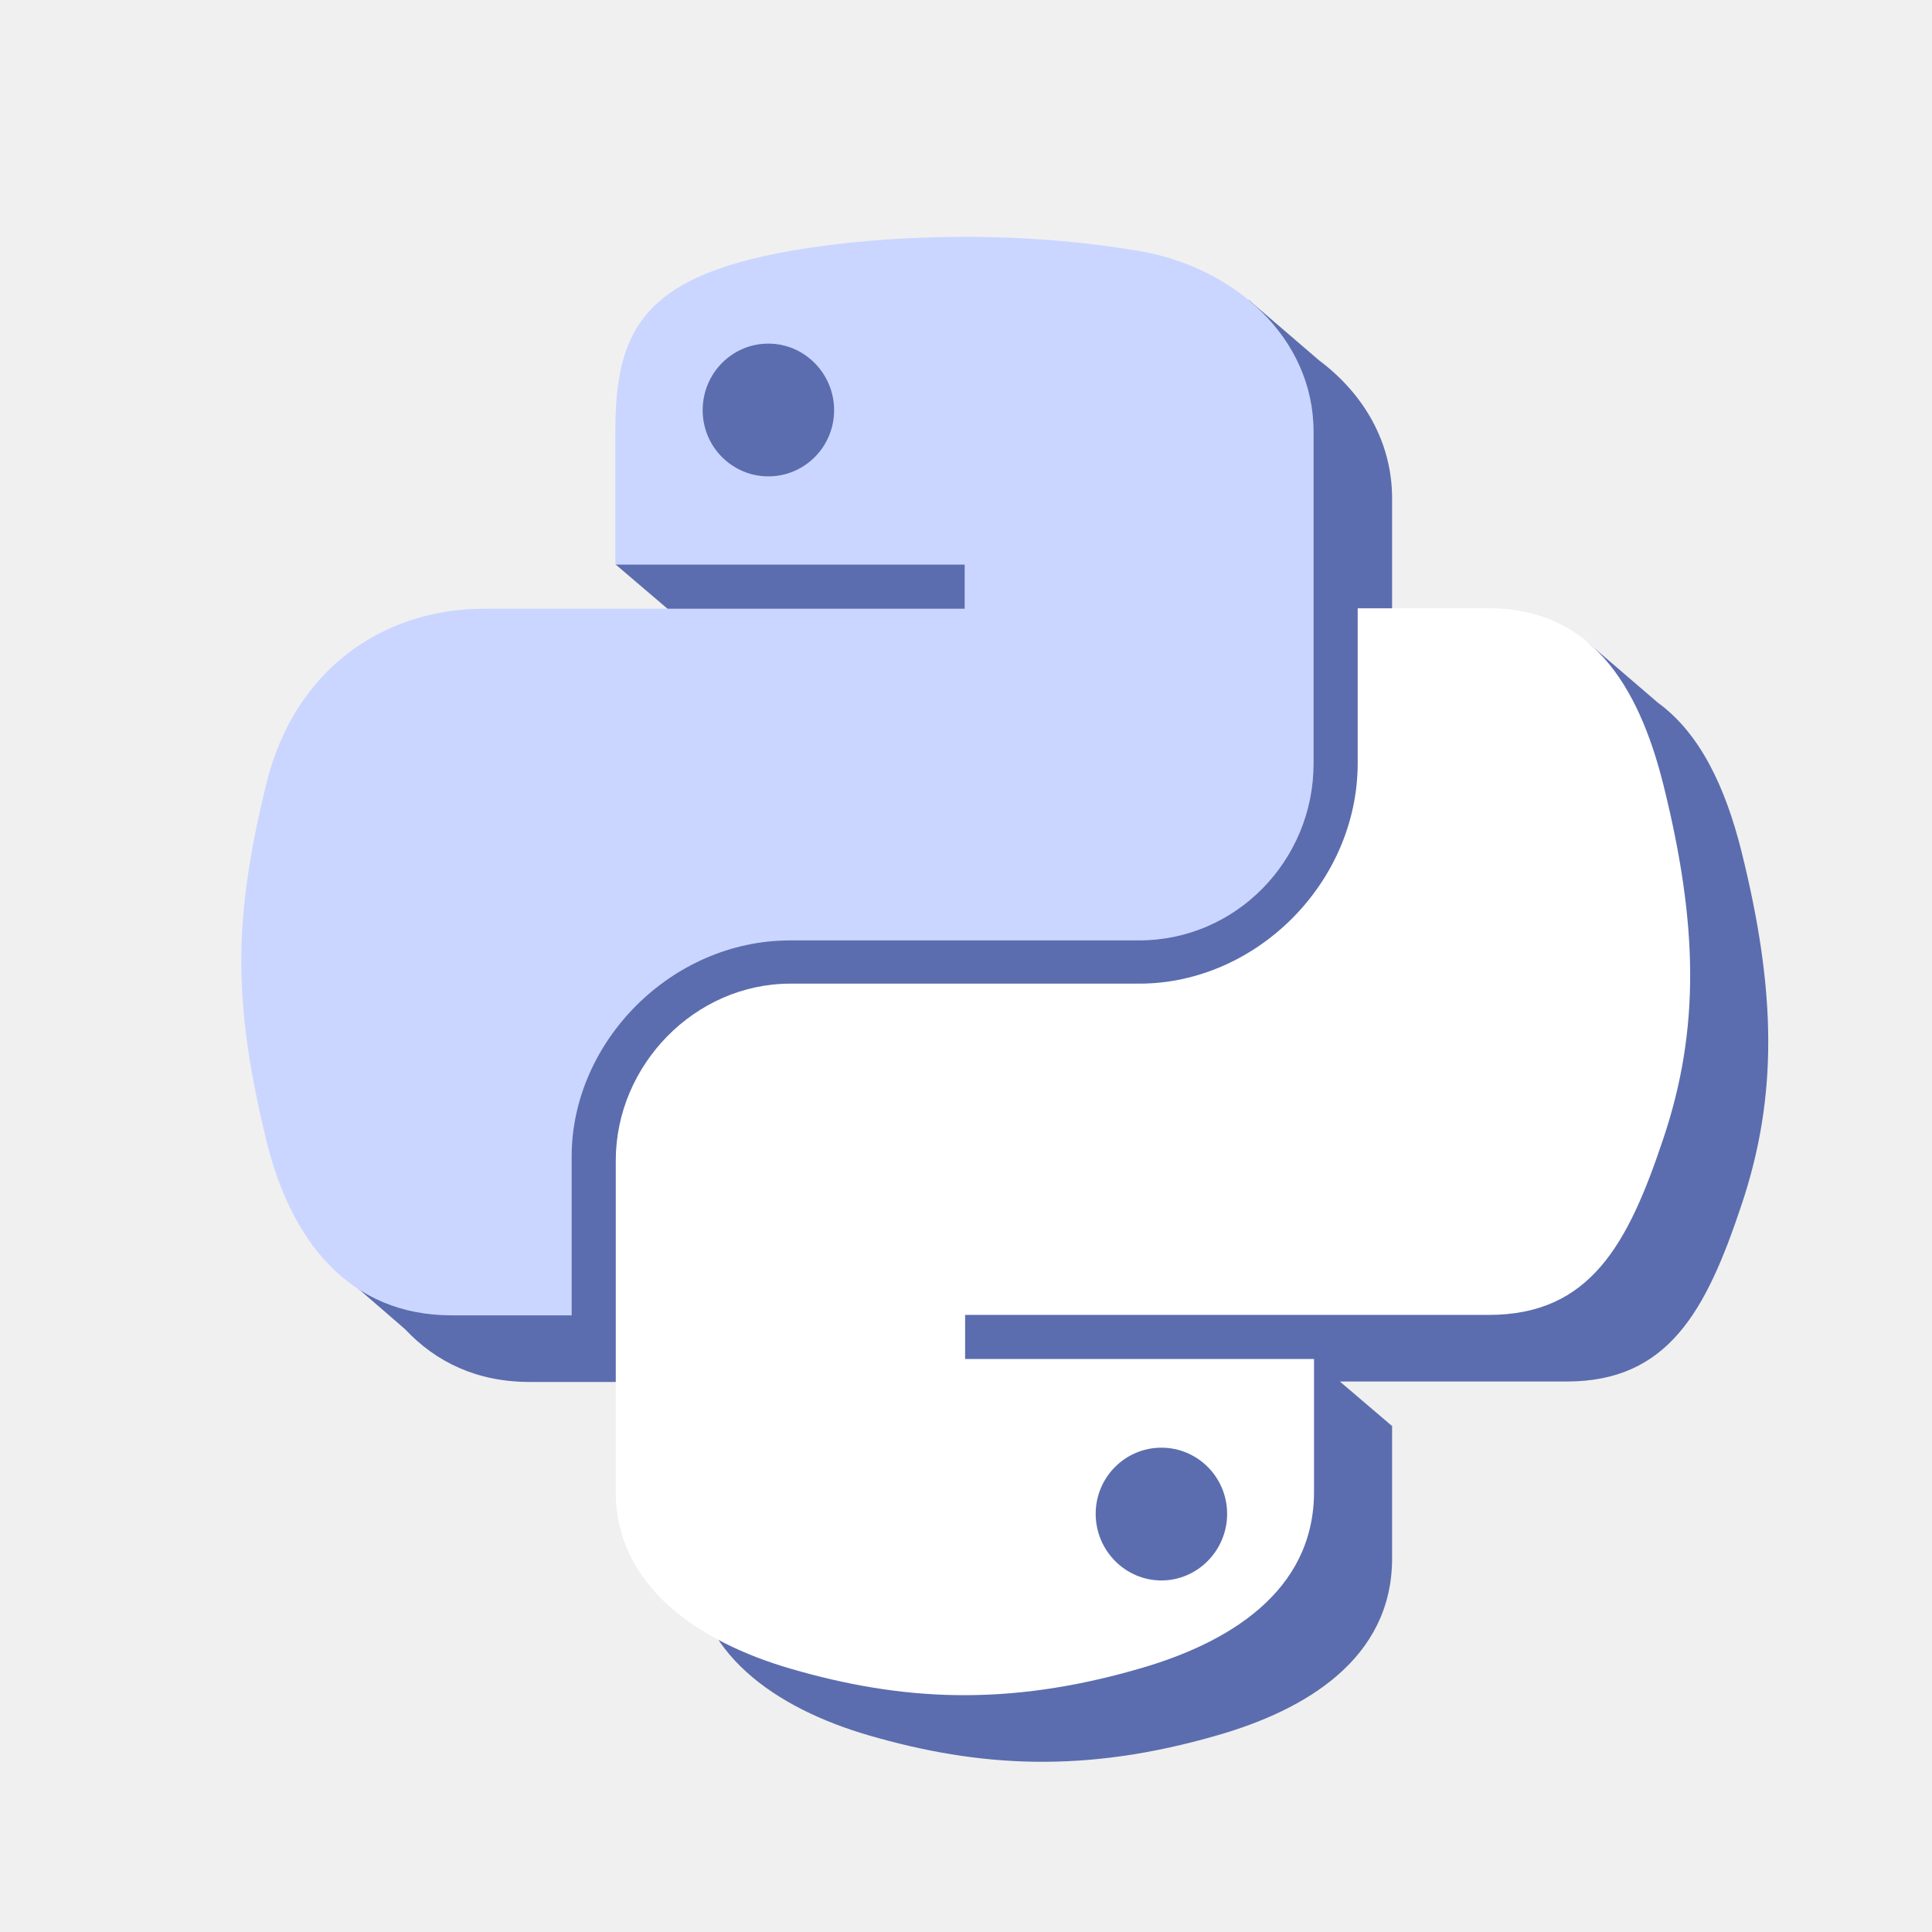
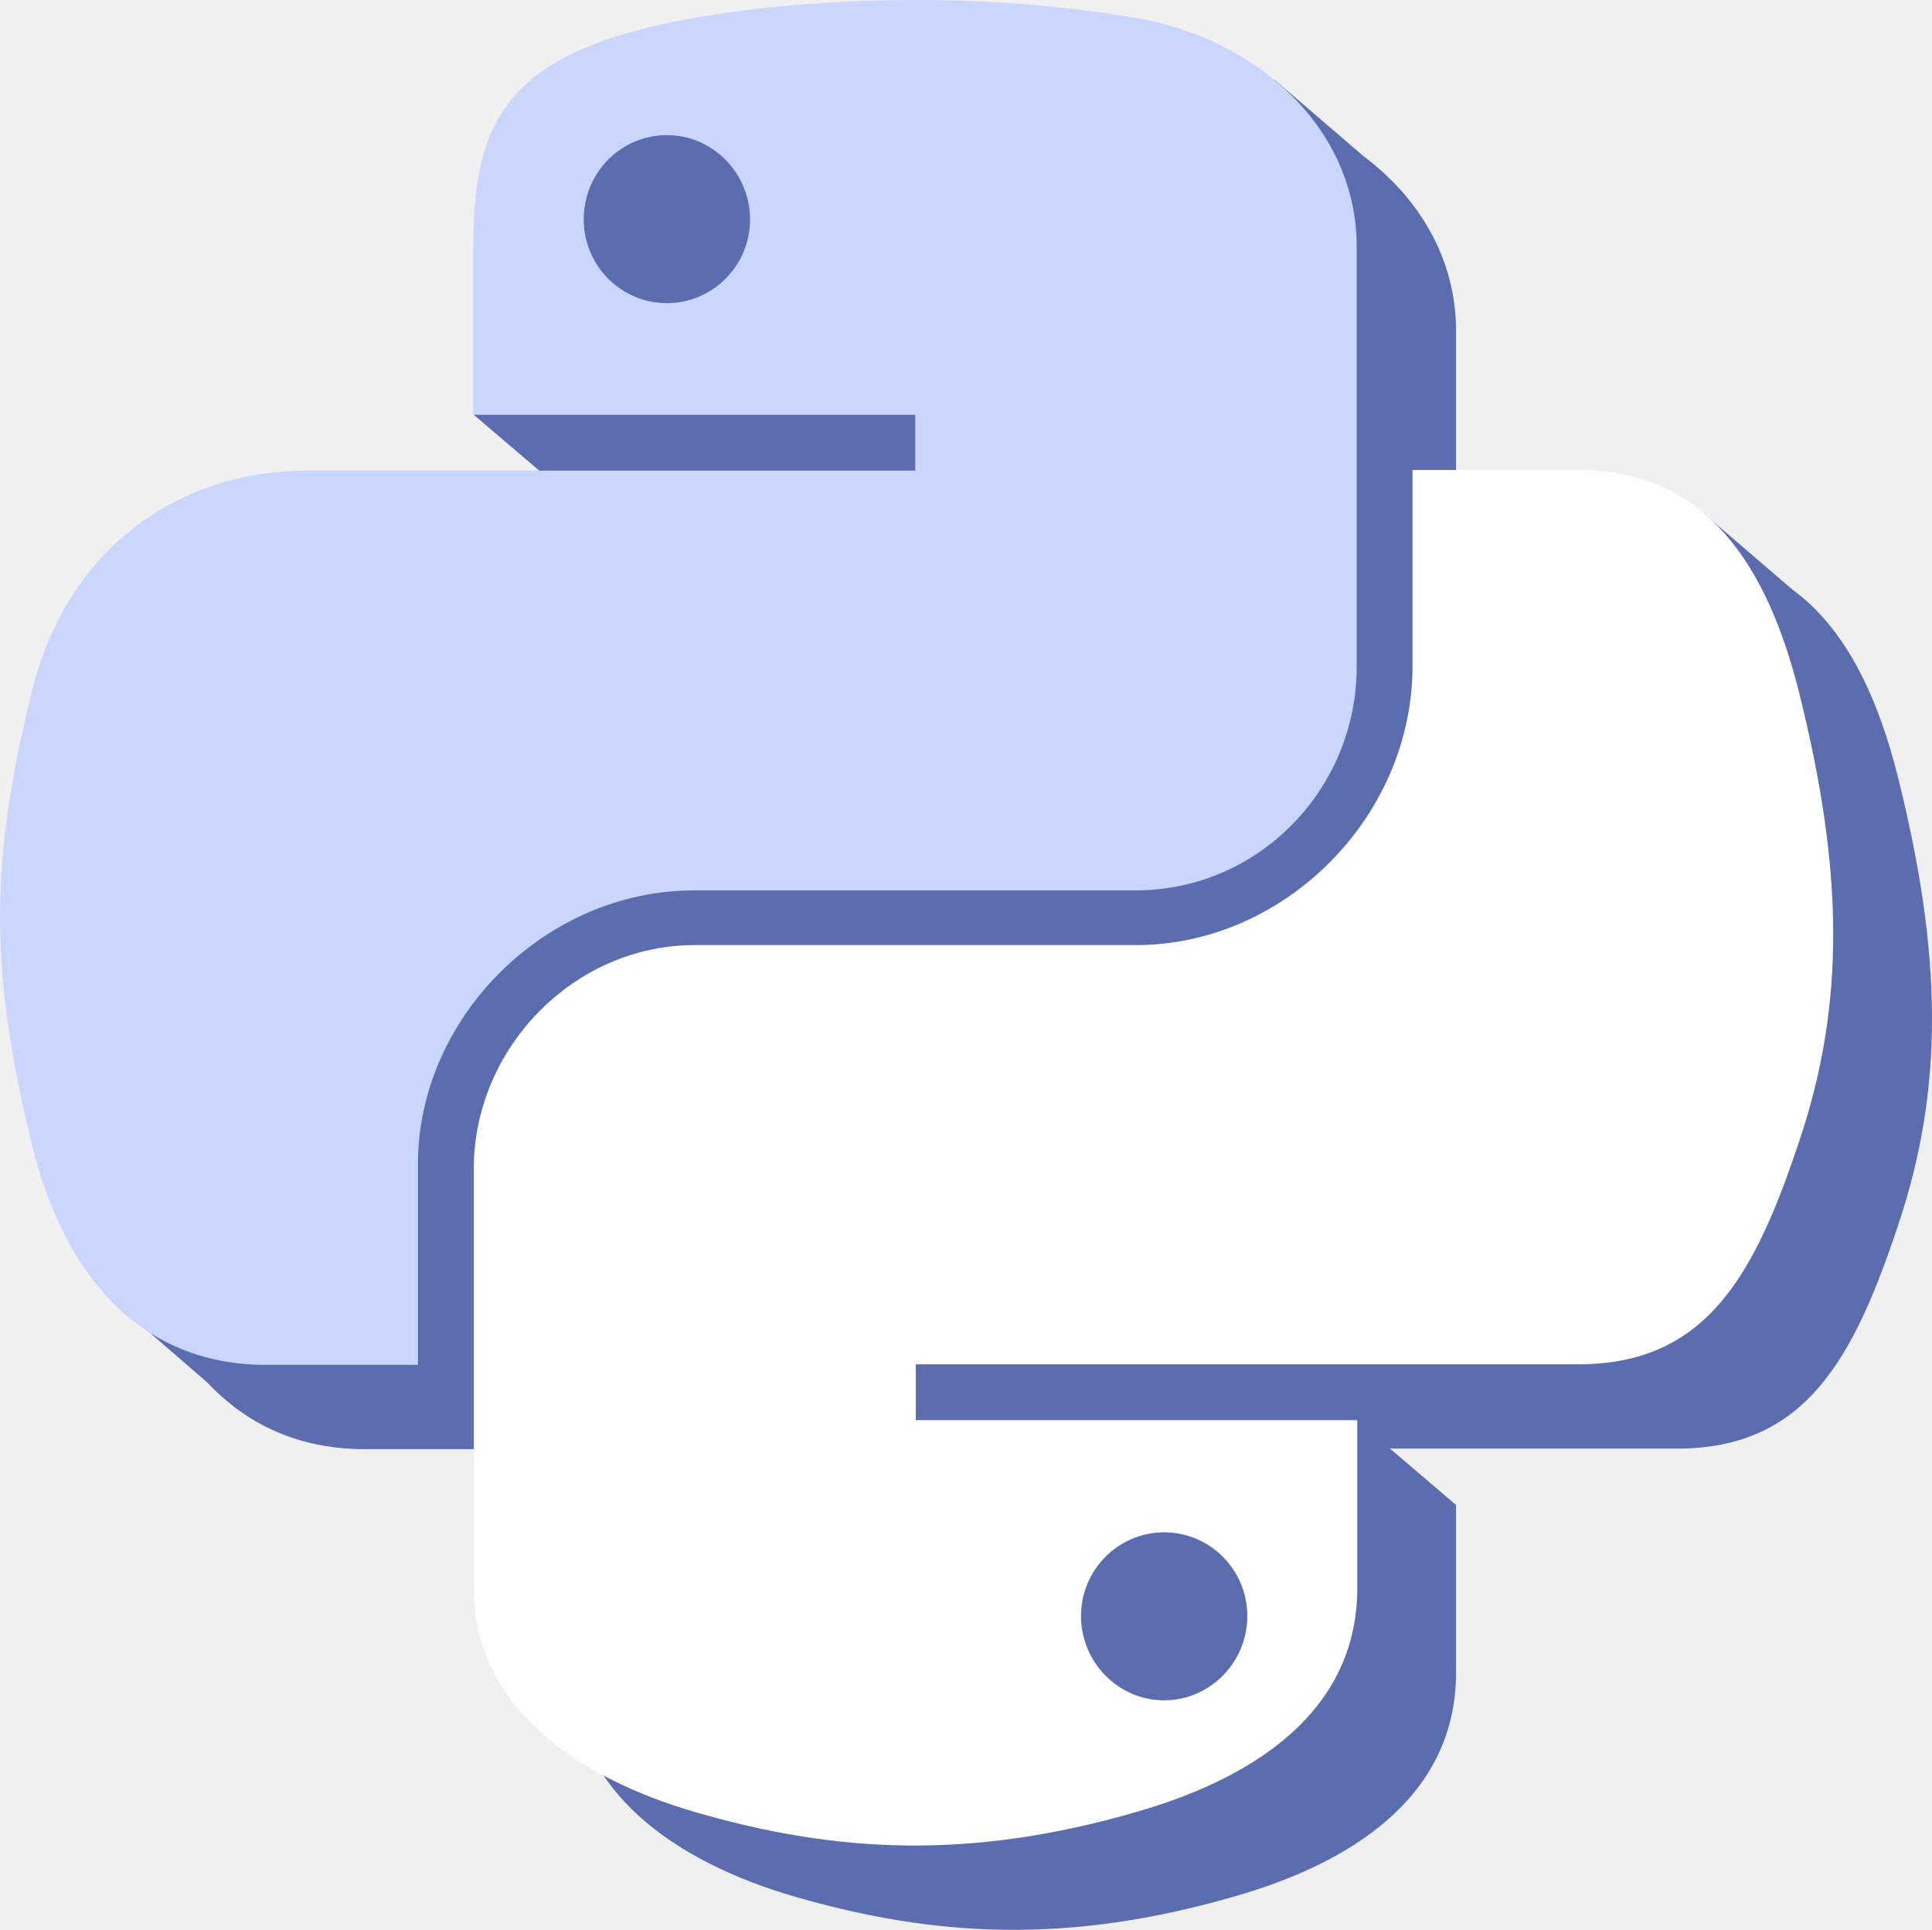
- <svg xmlns="http://www.w3.org/2000/svg" enable-background="new 0 0 438 438" version="1.1" viewBox="0 0 438 438" xml:space="preserve" id="svg6016">
+ <svg xmlns="http://www.w3.org/2000/svg" enable-background="new 0 0 438 438" version="1.1" viewBox="0 0 346.165 345.721" xml:space="preserve" id="svg6016" width="346.165" height="345.721">
  <defs id="defs6020" />
  <style type="text/css" id="style6006">
	.st0{fill:#7289DA;}
	.st1{fill:#5B6DAE;}
	.st2{fill:#CAD6FF;}
	.st3{fill:#FFFFFF;}
</style>
-   <path d="m283.1 68-11.506 3.309c-12.223-1.805-24.757-2.597-36.895-2.508-13.5 0.1-26.498 1.199-37.898 3.199-3.7 0.652-7.047 1.386-10.107 2.199h-35.893v18.801h4.5v7.699h2.783c-0.639 3.714-0.885 7.8-0.885 12.301v4h-15.398l-2.201 11 17.6 15.014v0.086h79.201v10h-108.9c-23 0-43.2 13.8-49.5 40-7.3 30-7.6 48.801 0 80.201 0.497 2.078 1.06 4.098 1.684 6.062l-1.184 10.438 13.346 11.549c7.032 7.51 16.371 11.951 28.254 11.951h27.201v-36c0-26 22.6-49 49.5-49h79.199c22 0 39.6-18.102 39.6-40.102v-75.199c0-12.9-6.582-23.831-16.516-31.273zm76.801 77.6-14.301 7.4h-20.1v35.1c0 27.2-23.1 50-49.5 50h-79.1c-21.7 0-39.6 18.5-39.6 40.1v75.102c0 21.4 18.7 34 39.6 40.1 25.1 7.3 49.1 8.7 79.1 0 19.9-5.7 39.6-17.3 39.6-40.1v-30.102h-0.119l-11.721-10h51.439c23 0 31.602-16 39.602-40 8.3-24.7 7.9-48.499 0-80.199-3.623-14.491-9.352-26.71-18.947-33.699zm-123.4 167.6h57.5v10h-57.5z" id="path6010" fill-opacity=".206" style="fill:#5b6dae;fill-opacity:1" />
-   <path class="st2" d="m217 53.7c-13.5 0.1-26.5 1.2-37.9 3.2-33.5 5.9-39.6 18.2-39.6 41v30.1h79.2v10h-108.9c-23 0-43.2 13.8-49.5 40-7.3 30-7.6 48.8 0 80.2 5.6 23.4 19.1 40 42.1 40h27.2v-36c0-26 22.6-49 49.5-49h79.1c22 0 39.6-18.1 39.6-40.1v-75.2c0-21.4-18.1-37.4-39.6-41-13.5-2.3-27.6-3.3-41.2-3.2zm-42.8 24.2c8.2 0 14.9 6.8 14.9 15.1s-6.7 15-14.9 15-14.9-6.7-14.9-15c0-8.4 6.7-15.1 14.9-15.1z" id="path6012" fill="#cbd6ff" />
-   <path class="st3" d="m307.8 138v35c0 27.2-23.1 50-49.5 50h-79.1c-21.7 0-39.6 18.5-39.6 40.1v75.1c0 21.4 18.7 34 39.6 40.1 25.1 7.3 49.1 8.7 79.1 0 19.9-5.7 39.6-17.3 39.6-40.1v-30.1h-79.1v-10h118.7c23 0 31.6-16 39.6-40 8.3-24.7 7.9-48.5 0-80.2-5.7-22.8-16.6-40-39.6-40h-29.7zm-44.5 190.2c8.2 0 14.9 6.7 14.9 15s-6.7 15.1-14.9 15.1-14.9-6.8-14.9-15.1 6.7-15 14.9-15z" id="path6014" fill="#fff" />
+   <path d="m 228.388,14.307 -11.506,3.309 c -12.223,-1.805 -24.757,-2.597 -36.895,-2.508 -13.5,0.1 -26.498,1.199 -37.898,3.199 -3.7,0.652 -7.047,1.386 -10.107,2.199 l -35.893,0 0,18.801 4.5,0 0,7.699 2.783,0 c -0.639,3.714 -0.885,7.8 -0.885,12.301 l 0,4 -15.398,0 -2.201,11 17.6,15.014 0,0.086 79.201,0 0,10 -108.9,0 c -23,0 -43.2,13.8 -49.5,40 -7.3,30 -7.6,48.801 0,80.201 0.497,2.078 1.06,4.098 1.684,6.062 l -1.184,10.438 13.346,11.549 c 7.032,7.51 16.371,11.951 28.254,11.951 l 27.201,0 0,-36 c 0,-26 22.6,-49 49.5,-49 l 79.199,0 c 22,0 39.6,-18.102 39.6,-40.102 l 0,-75.199 c 0,-12.9 -6.582,-23.831 -16.516,-31.273 z m 76.801,77.6 -14.301,7.4 -20.1,0 0,35.1 c 0,27.2 -23.1,50 -49.5,50 l -79.1,0 c -21.7,0 -39.6,18.5 -39.6,40.1 l 0,75.102 c 0,21.4 18.7,34 39.6,40.1 25.1,7.3 49.1,8.7 79.1,0 19.9,-5.7 39.6,-17.3 39.6,-40.1 l 0,-30.102 -0.119,0 -11.721,-10 51.439,0 c 23,0 31.602,-16 39.602,-40 8.3,-24.7 7.9,-48.499 0,-80.199 -3.623,-14.491 -9.352,-26.71 -18.947,-33.699 z m -123.4,167.6 57.5,0 0,10 -57.5,0 z" id="path6010" style="fill:#5b6dae;fill-opacity:1" />
+   <path class="st2" d="m 162.288,0.007 c -13.5,0.1 -26.5,1.2 -37.9,3.2 C 90.888,9.107 84.788,21.407 84.788,44.207 l 0,30.1 79.2,0 0,10 -108.9,0 c -23,0 -43.2,13.8 -49.5,40 -7.3,30 -7.6,48.8 0,80.2 5.6,23.4 19.1,40 42.1,40 l 27.2,0 0,-36 c 0,-26 22.6,-49 49.5,-49 l 79.1,0 c 22,0 39.6,-18.1 39.6,-40.1 l 0,-75.2 c 0,-21.4 -18.1,-37.4 -39.6,-41 -13.5,-2.3 -27.6,-3.3 -41.2,-3.2 z m -42.8,24.2 c 8.2,0 14.9,6.8 14.9,15.1 0,8.3 -6.7,15 -14.9,15 -8.2,0 -14.9,-6.7 -14.9,-15 0,-8.4 6.7,-15.1 14.9,-15.1 z" id="path6012" style="fill:#cad6ff" />
+   <path class="st3" d="m 253.088,84.307 0,35 c 0,27.2 -23.1,50 -49.5,50 l -79.1,0 c -21.7,0 -39.6,18.5 -39.6,40.1 l 0,75.1 c 0,21.4 18.7,34 39.6,40.1 25.1,7.3 49.1,8.7 79.1,0 19.9,-5.7 39.6,-17.3 39.6,-40.1 l 0,-30.1 -79.1,0 0,-10 118.7,0 c 23,0 31.6,-16 39.6,-40 8.3,-24.7 7.9,-48.5 0,-80.2 -5.7,-22.8 -16.6,-40 -39.6,-40 l -29.7,0 z m -44.5,190.2 c 8.2,0 14.9,6.7 14.9,15 0,8.3 -6.7,15.1 -14.9,15.1 -8.2,0 -14.9,-6.8 -14.9,-15.1 0,-8.3 6.7,-15 14.9,-15 z" id="path6014" style="fill:#ffffff" />
</svg>
